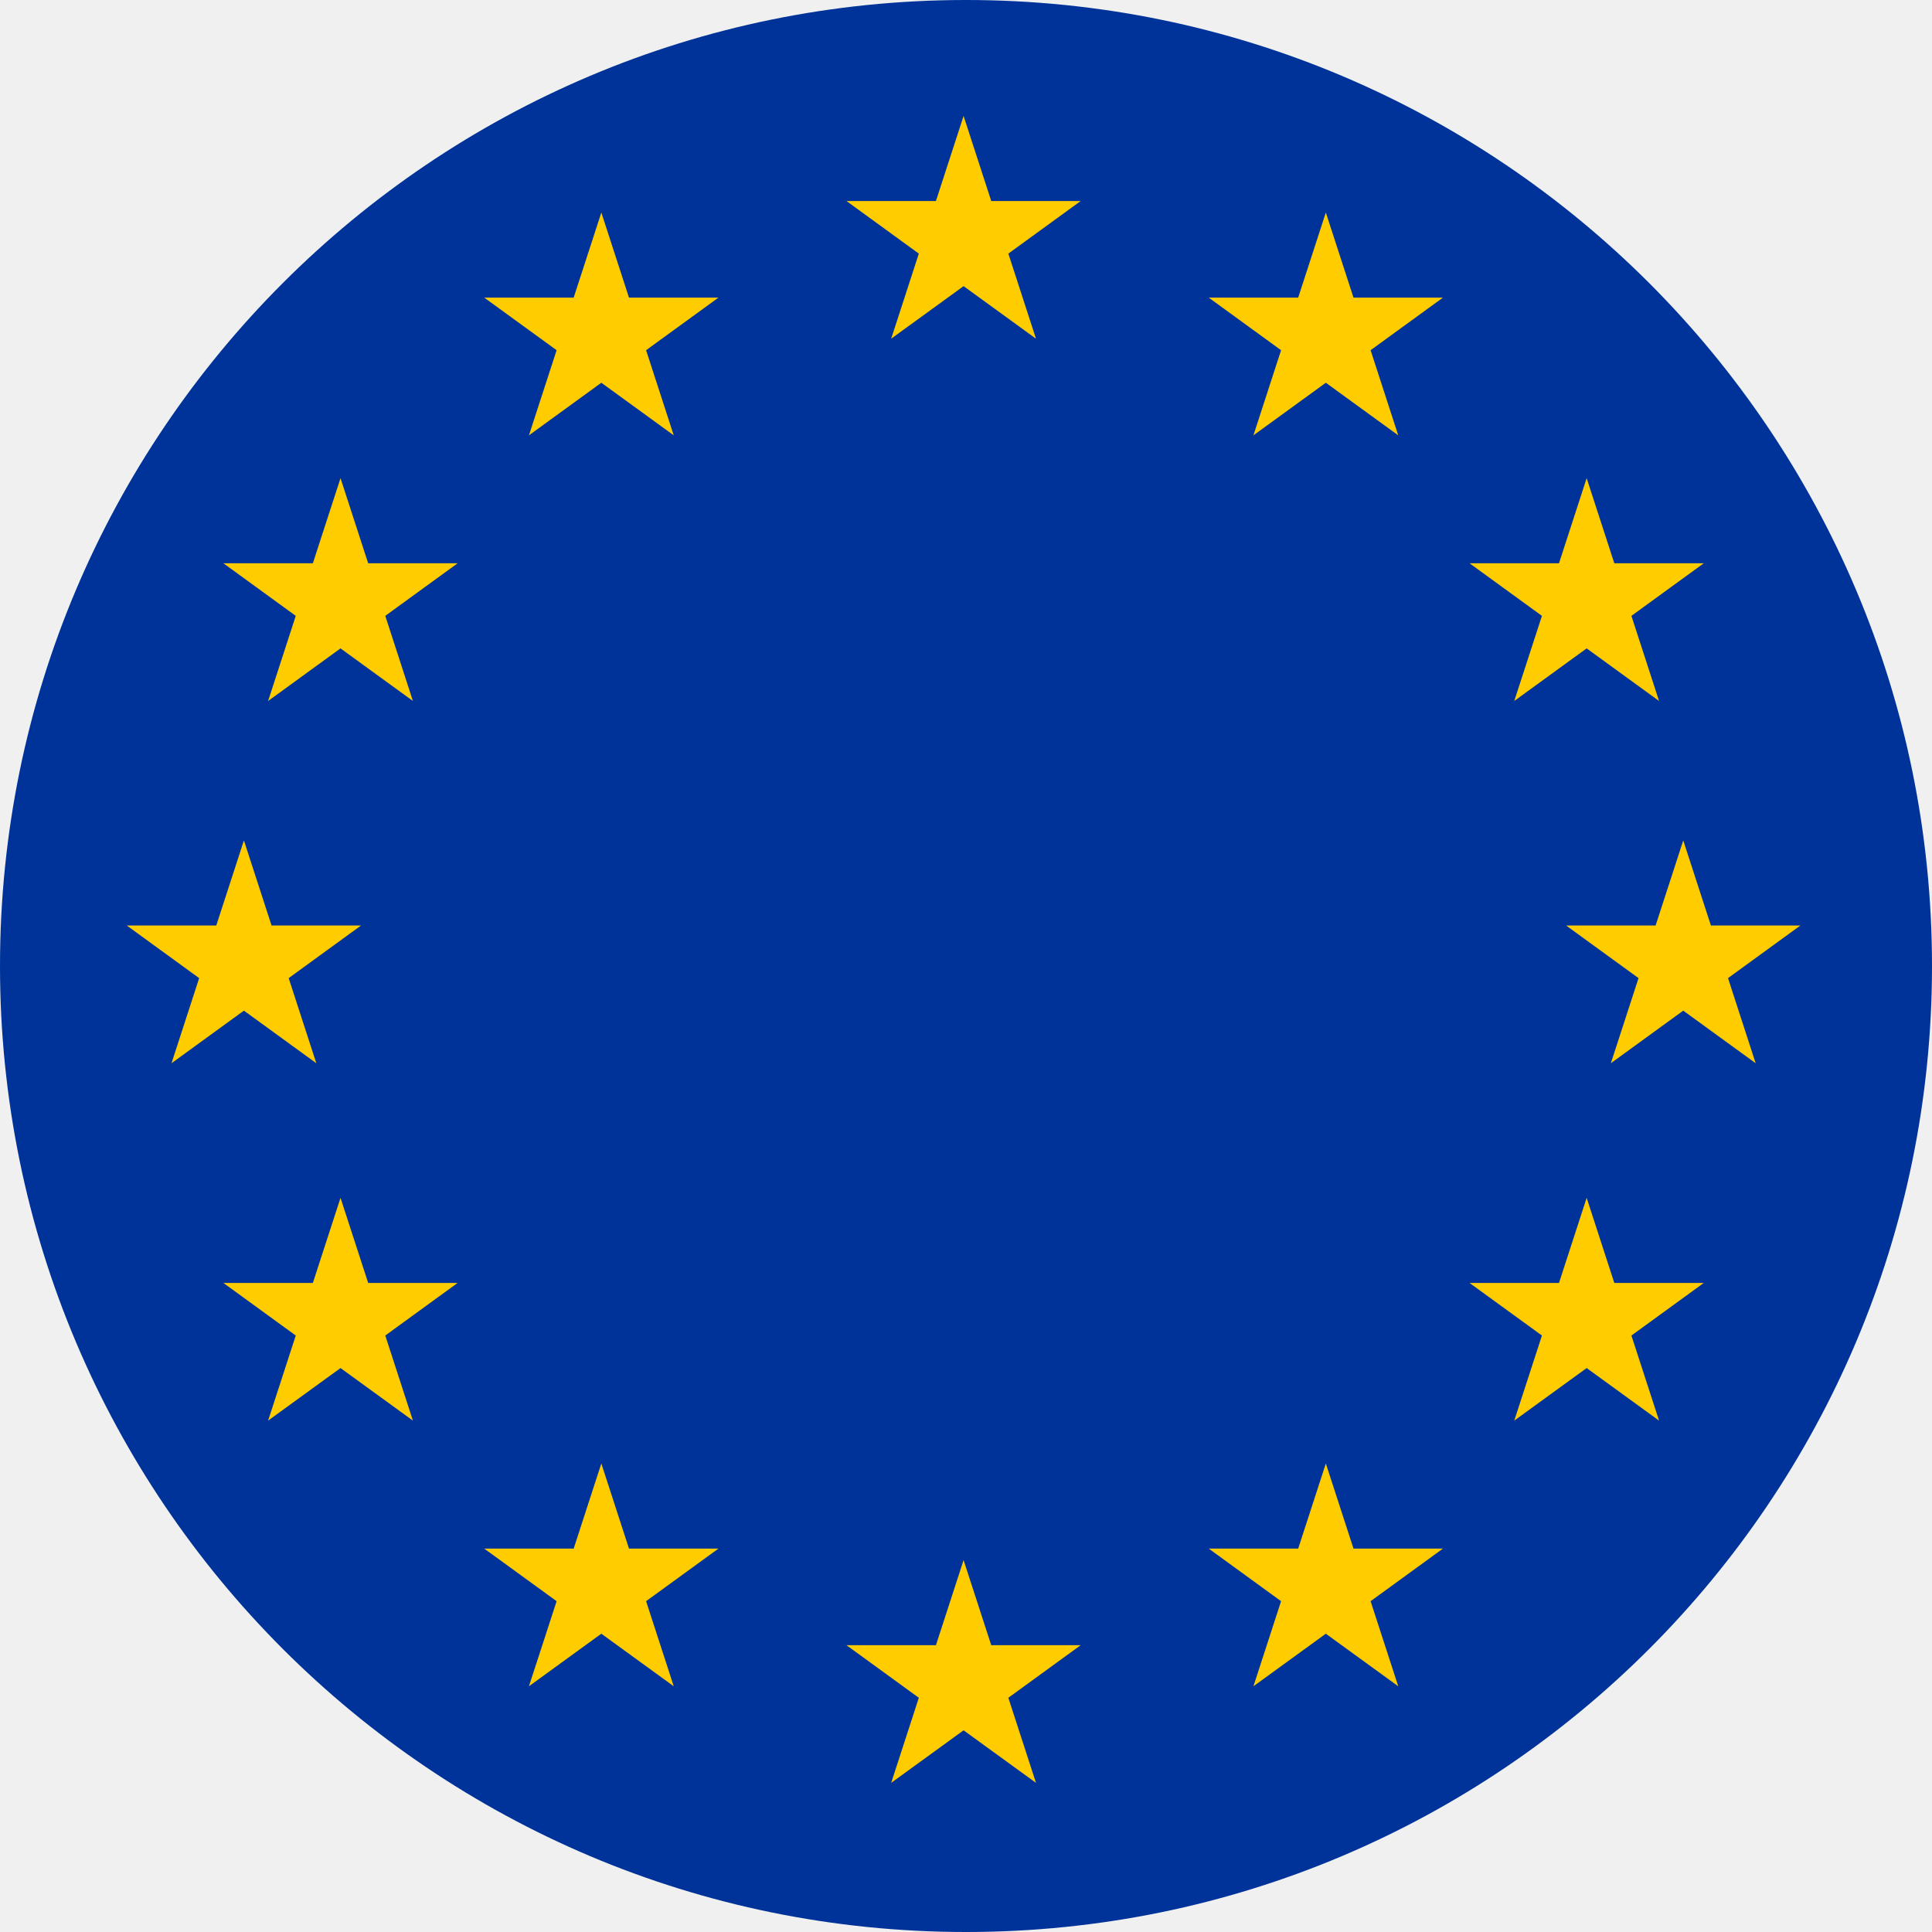
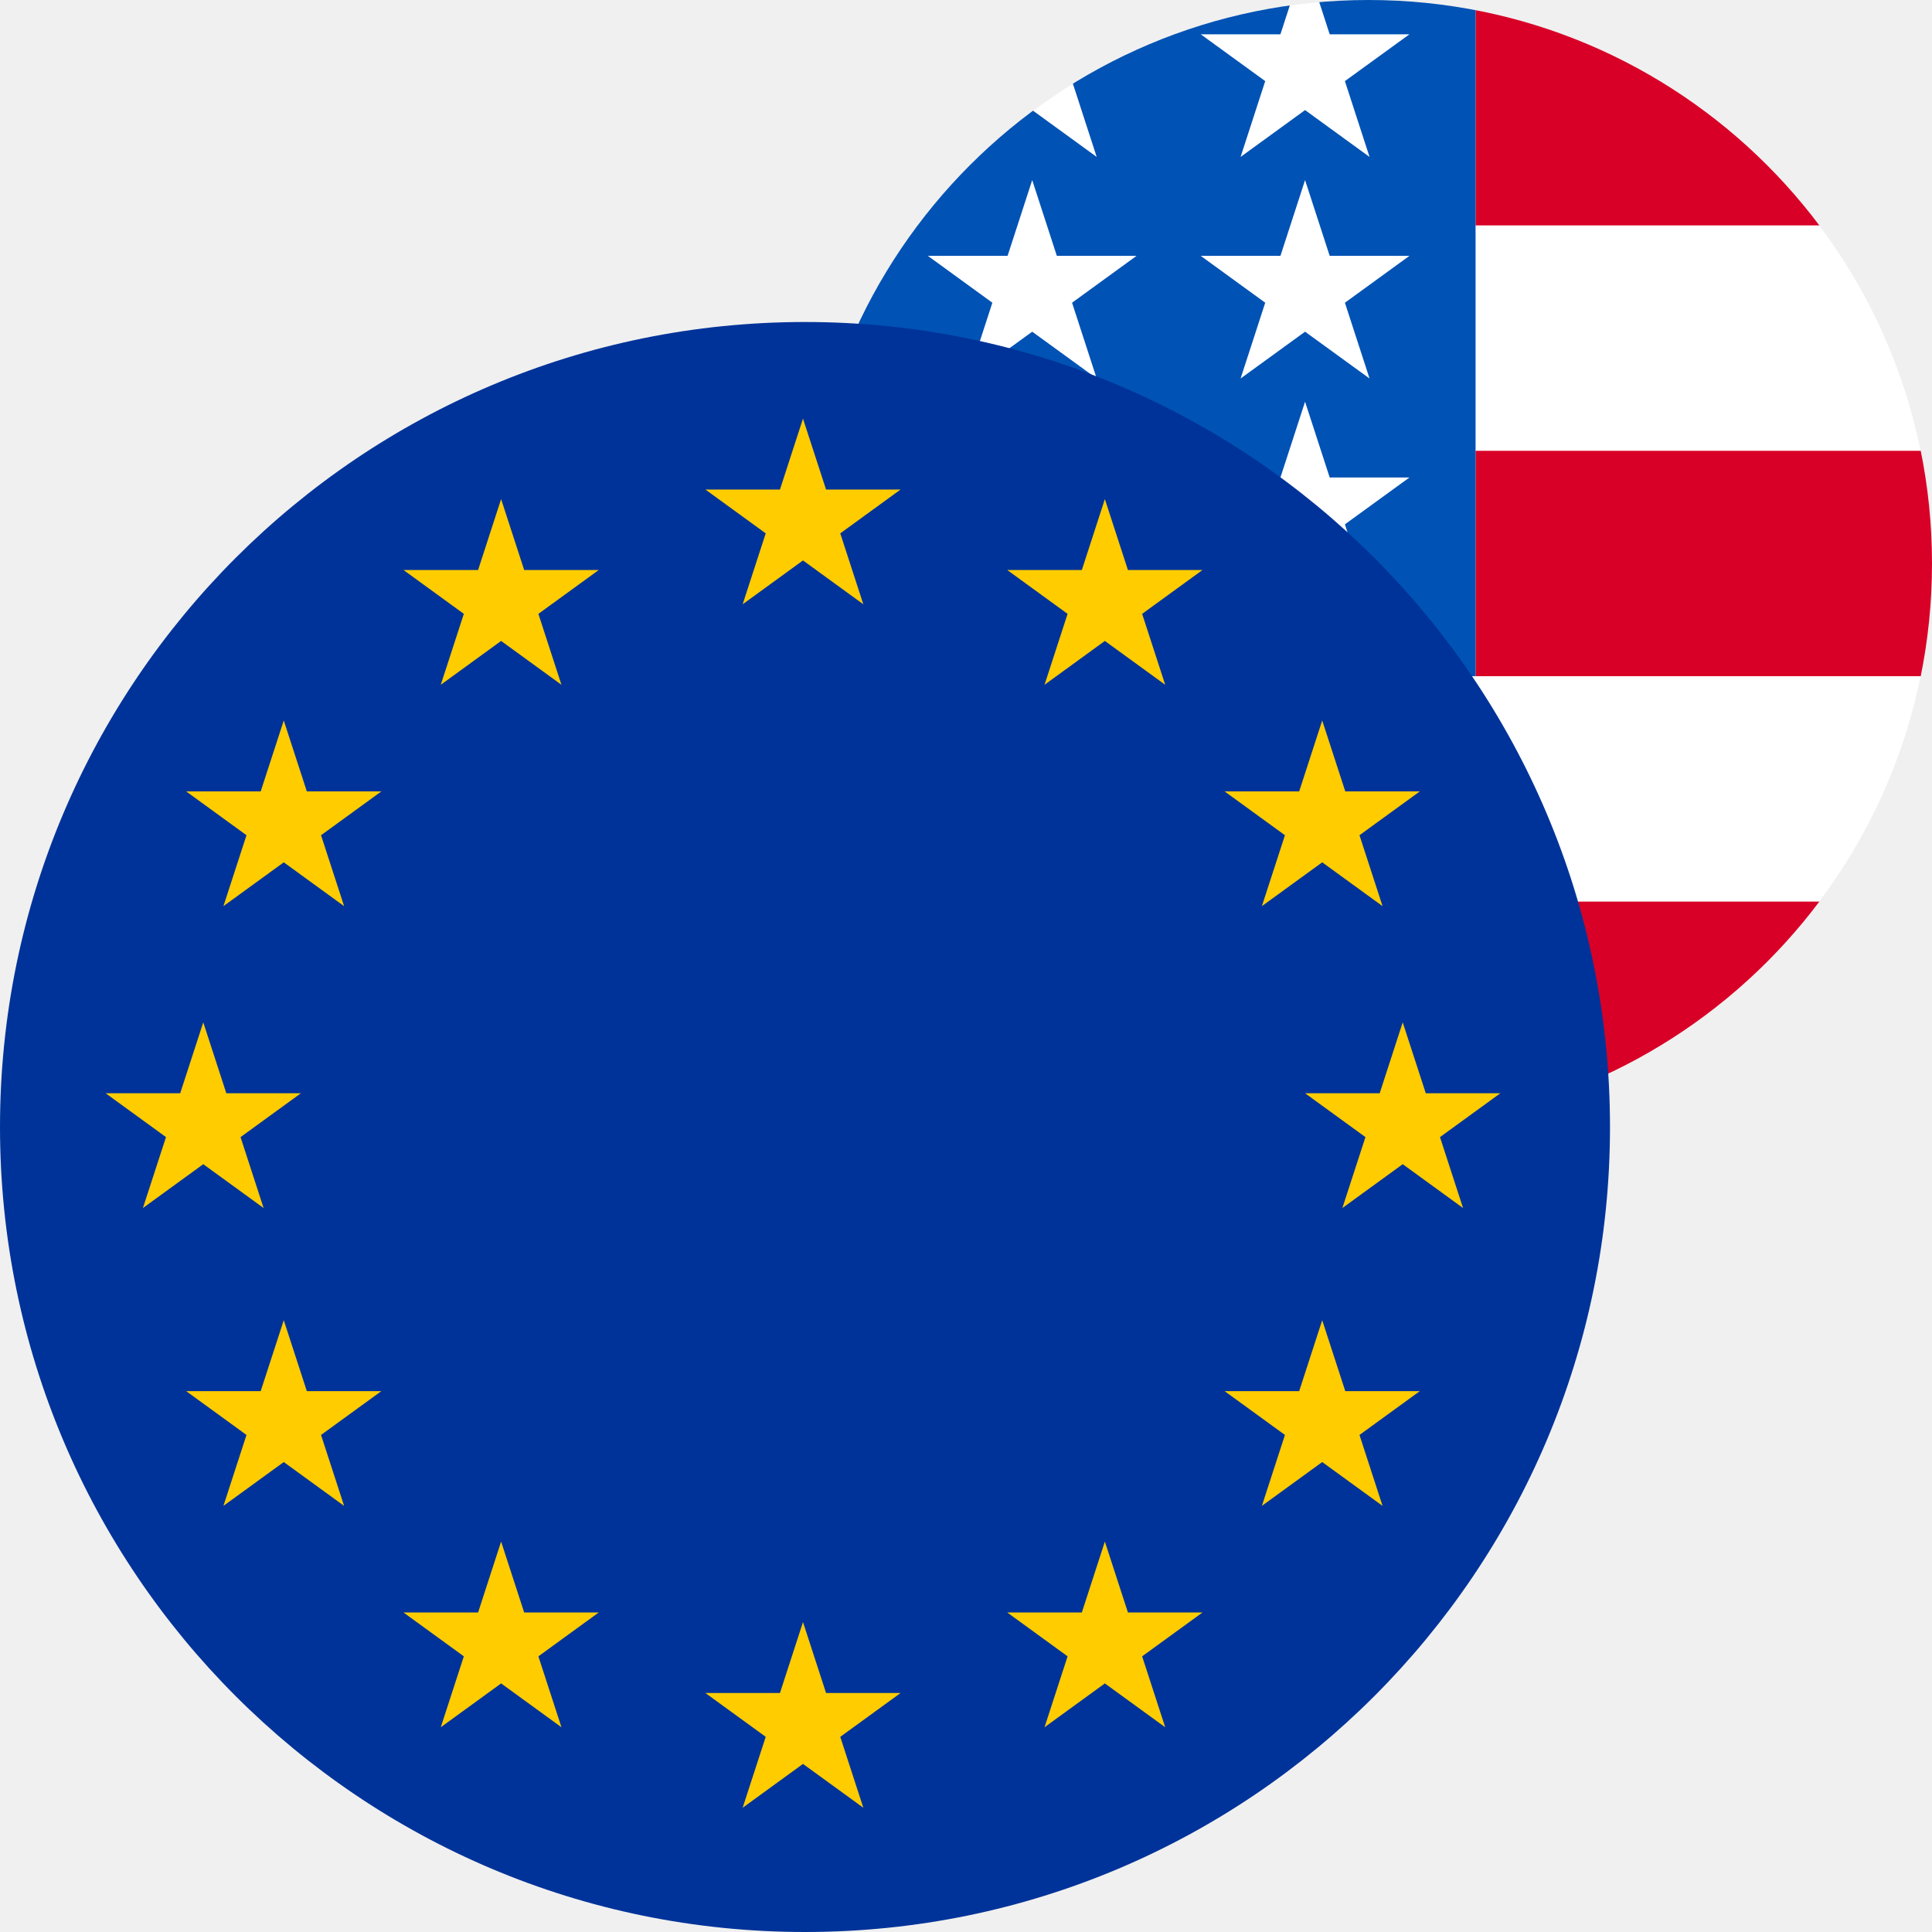
<svg xmlns="http://www.w3.org/2000/svg" width="48" height="48" viewBox="0 0 48 48" fill="none">
-   <path d="M0 24C0 37.255 10.745 48 24 48C37.255 48 48 37.255 48 24C48 10.745 37.255 0 24 0C10.745 0 0 10.745 0 24Z" fill="#003399" />
-   <path d="M8.46 11.88L9.147 13.994H11.37L9.572 15.301L10.259 17.416L8.46 16.109L6.661 17.416L7.348 15.301L5.55 13.994H7.773L8.46 11.88ZM6.06 20.88L6.747 22.994H8.97L7.172 24.301L7.859 26.416L6.06 25.109L4.261 26.416L4.948 24.301L3.15 22.994H5.373L6.06 20.88ZM8.46 29.76L9.147 31.874H11.37L9.572 33.181L10.259 35.295L8.46 33.989L6.661 35.295L7.348 33.181L5.55 31.874H7.773L8.46 29.76ZM14.94 36.36L15.627 38.474H17.85L16.052 39.781L16.739 41.895L14.94 40.589L13.141 41.895L13.829 39.781L12.03 38.474H14.253L14.94 36.36ZM23.94 38.76L24.627 40.874H26.85L25.052 42.181L25.739 44.295L23.94 42.989L22.141 44.295L22.828 42.181L21.03 40.874H23.253L23.94 38.76ZM32.94 36.36L33.627 38.474H35.85L34.052 39.781L34.739 41.895L32.94 40.589L31.141 41.895L31.828 39.781L30.03 38.474H32.253L32.94 36.36ZM39.42 29.76L40.107 31.874H42.33L40.532 33.181L41.219 35.295L39.42 33.989L37.621 35.295L38.309 33.181L36.51 31.874H38.733L39.42 29.76ZM41.82 20.88L42.507 22.994H44.73L42.932 24.301L43.619 26.416L41.82 25.109L40.021 26.416L40.709 24.301L38.91 22.994H41.133L41.82 20.88Z" fill="#FFCC00" />
-   <path d="M39.42 11.88L40.107 13.994H42.33L40.532 15.301L41.219 17.416L39.42 16.109L37.621 17.416L38.309 15.301L36.51 13.994H38.733L39.42 11.88ZM32.94 5.28L33.627 7.394H35.85L34.052 8.701L34.739 10.816L32.94 9.509L31.141 10.816L31.828 8.701L30.03 7.394H32.253L32.94 5.28ZM23.94 2.88L24.627 4.994H26.85L25.052 6.301L25.739 8.415L23.94 7.109L22.141 8.415L22.828 6.301L21.03 4.994H23.253L23.94 2.88ZM14.94 5.28L15.627 7.394H17.85L16.052 8.701L16.739 10.816L14.94 9.509L13.141 10.816L13.829 8.701L12.03 7.394H14.253L14.94 5.28Z" fill="#FFCC00" />
+   <mask id="mask0_19321_44887" style="mask-type:alpha" maskUnits="userSpaceOnUse" x="20" y="0" width="28" height="28">
+     <path d="M34 28C41.732 28 48 21.732 48 14C48 6.268 41.732 0 34 0C26.268 0 20 6.268 20 14C20 21.732 26.268 28 34 28Z" fill="#F0F0F0" />
+   </mask>
+   <g mask="url(#mask0_19321_44887)">
+     <path d="M34 28C41.732 28 48 21.732 48 14C48 6.268 41.732 0 34 0C26.268 0 20 6.268 20 14C20 21.732 26.268 28 34 28Z" fill="white" />
+     <path d="M36.66 16.8H66.55C66.55 14.863 66.205 12.986 65.563 11.2H36.66V16.8ZM36.66 5.6H52.729C51.632 3.456 50.229 1.56 48.594 0H36.66V5.6ZM12.721 28H55.279C56.504 26.279 57.455 24.397 58.08 22.4H9.92C10.545 24.397 11.496 26.279 12.721 28Z" fill="#D80027" />
+     <path d="M26.515 0.852H28.237L26.635 2.015L27.247 3.899L25.645 2.735L24.043 3.899L24.572 2.272C23.161 3.447 21.925 4.823 20.906 6.357H21.458L20.438 7.098C20.279 7.363 20.127 7.632 19.981 7.906L20.468 9.404L19.559 8.744C19.333 9.223 19.127 9.712 18.941 10.211L19.478 11.863H21.458L19.856 13.027L20.468 14.91L18.866 13.746L17.906 14.443C17.809 15.225 17.76 16.012 17.76 16.8H36.66V-2.1C32.926 -2.1 29.446 -1.017 26.515 0.852ZM27.247 14.91L25.645 13.746L24.043 14.91L24.655 13.027L23.053 11.863H25.033L25.645 9.98L26.257 11.863H28.237L26.635 13.027L27.247 14.91ZM26.635 7.521L27.247 9.404L25.645 8.241L24.043 9.404L24.655 7.521L23.053 6.357H25.033L25.645 4.474L26.257 6.357H28.237L26.635 7.521ZM34.026 14.91L32.424 13.746L30.822 14.91L31.434 13.027L29.832 11.863H31.812L32.424 9.98L33.036 11.863H35.017L33.414 13.027L34.026 14.91ZM33.414 7.521L34.026 9.404L32.424 8.241L30.822 9.404L31.434 7.521L29.832 6.357H31.812L32.424 4.474L33.036 6.357H35.017L33.414 7.521ZM33.414 2.015L34.026 3.899L32.424 2.735L30.822 3.899L31.434 2.015L29.832 0.852H31.812L32.424 -1.032L33.036 0.852H35.017L33.414 2.015Z" fill="#0052B4" />
+   </g>
+   <path d="M0 28C0 39.046 8.954 48 20 48C31.046 48 40 39.046 40 28C40 16.954 31.046 8 20 8C8.954 8 0 16.954 0 28Z" fill="#003399" />
+   <path d="M7.05 17.9L7.623 19.662H9.475L7.976 20.751L8.549 22.513L7.05 21.424L5.551 22.513L6.124 20.751L4.625 19.662H6.477L7.05 17.9ZM5.05 25.4L5.623 27.162H7.475L5.976 28.251L6.549 30.013L5.05 28.924L3.551 30.013L4.124 28.251L2.625 27.162H4.477L5.05 25.4ZM7.05 32.8L7.623 34.562H9.475L7.976 35.651L8.549 37.413L7.05 36.324L5.551 37.413L6.124 35.651L4.625 34.562H6.477L7.05 32.8ZM12.45 38.3L13.023 40.062H14.875L13.376 41.151L13.949 42.913L12.45 41.824L10.951 42.913L11.524 41.151L10.025 40.062H11.878L12.45 38.3ZM19.95 40.3L20.523 42.062H22.375L20.876 43.151L21.449 44.913L19.95 43.824L18.451 44.913L19.024 43.151L17.525 42.062H19.378L19.95 40.3ZM27.45 38.3L28.023 40.062H29.875L28.376 41.151L28.949 42.913L27.45 41.824L25.951 42.913L26.524 41.151L25.025 40.062H26.878L27.45 38.3ZM32.85 32.8L33.423 34.562H35.275L33.776 35.651L34.349 37.413L32.85 36.324L31.351 37.413L31.924 35.651L30.425 34.562H32.278L32.85 32.8ZM34.85 25.4L35.423 27.162H37.275L35.776 28.251L36.349 30.013L34.85 28.924L33.351 30.013L33.924 28.251L32.425 27.162H34.278L34.85 25.4Z" fill="#FFCC00" />
+   <path d="M32.85 17.9L33.423 19.662H35.275L33.776 20.751L34.349 22.513L32.85 21.424L31.351 22.513L31.924 20.751L30.425 19.662H32.278L32.85 17.9ZM27.45 12.4L28.023 14.162H29.875L28.376 15.251L28.949 17.013L27.45 15.924L25.951 17.013L26.524 15.251L25.025 14.162H26.878L27.45 12.4ZM19.95 10.4L20.523 12.162H22.375L20.876 13.251L21.449 15.013L19.95 13.924L18.451 15.013L19.024 13.251L17.525 12.162H19.378L19.95 10.4ZM12.45 12.4L13.023 14.162H14.875L13.376 15.251L13.949 17.013L12.45 15.924L10.951 17.013L11.524 15.251L10.025 14.162H11.878L12.45 12.4Z" fill="#FFCC00" />
</svg>
